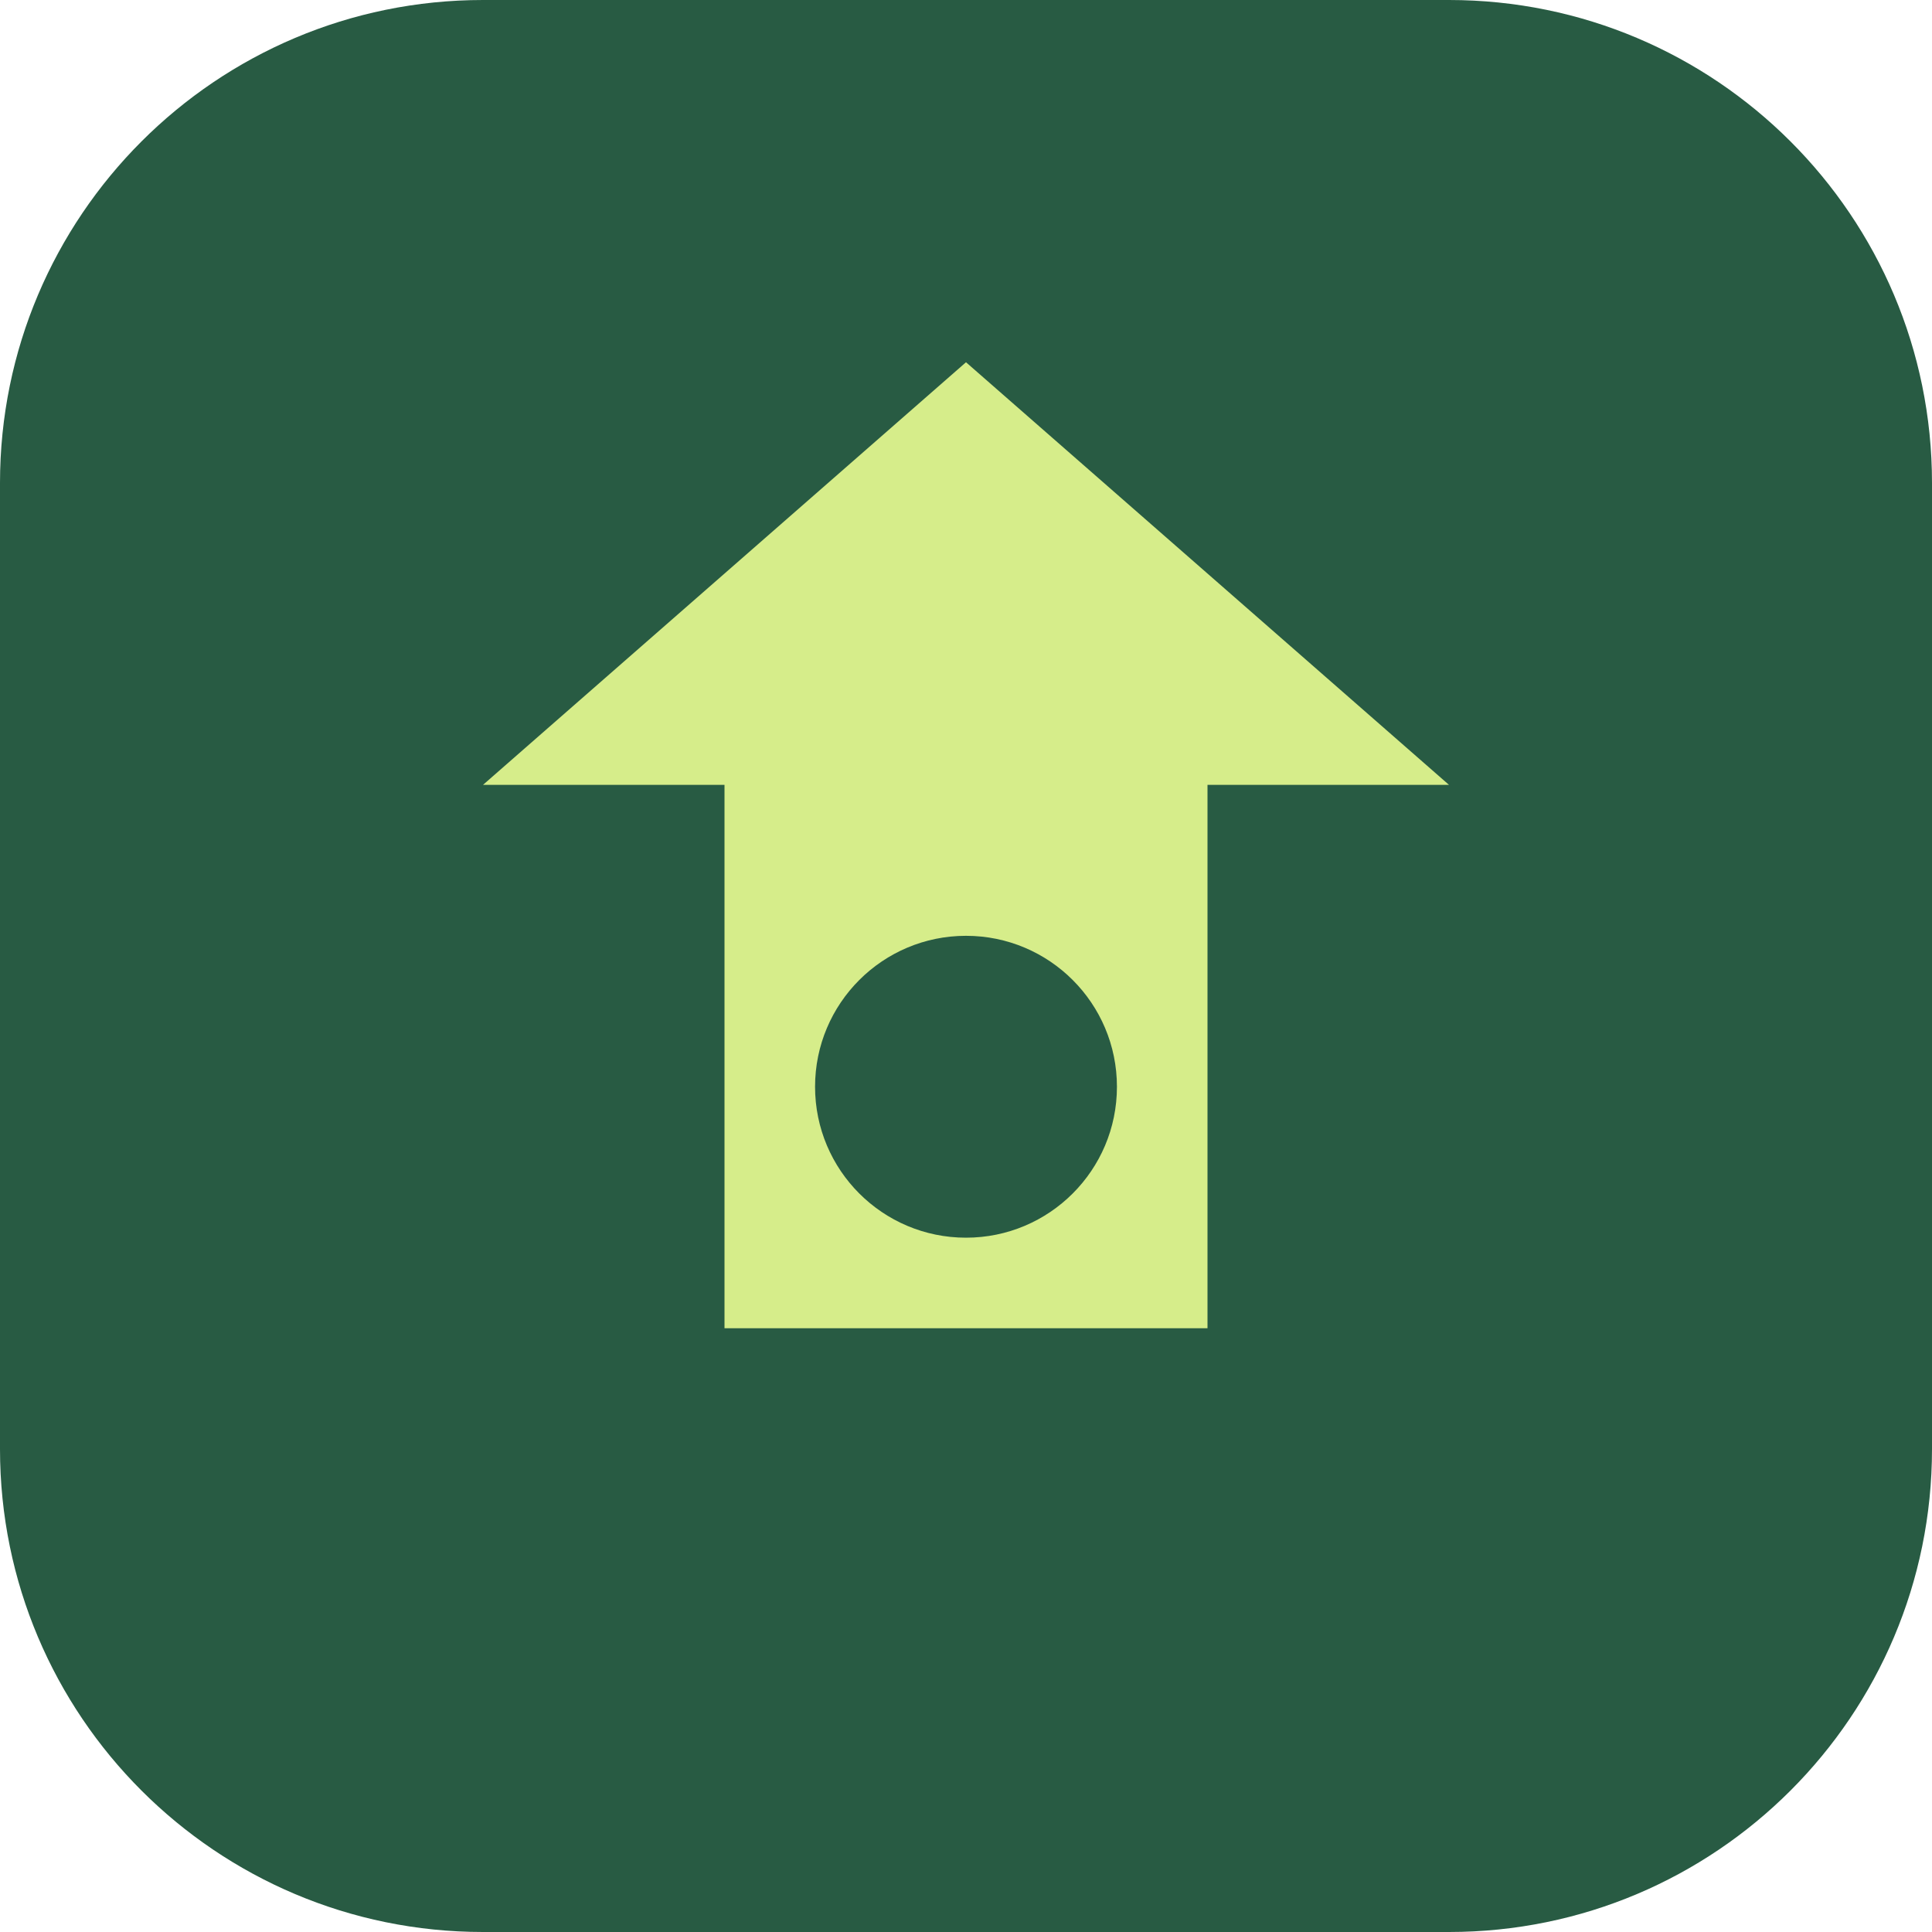
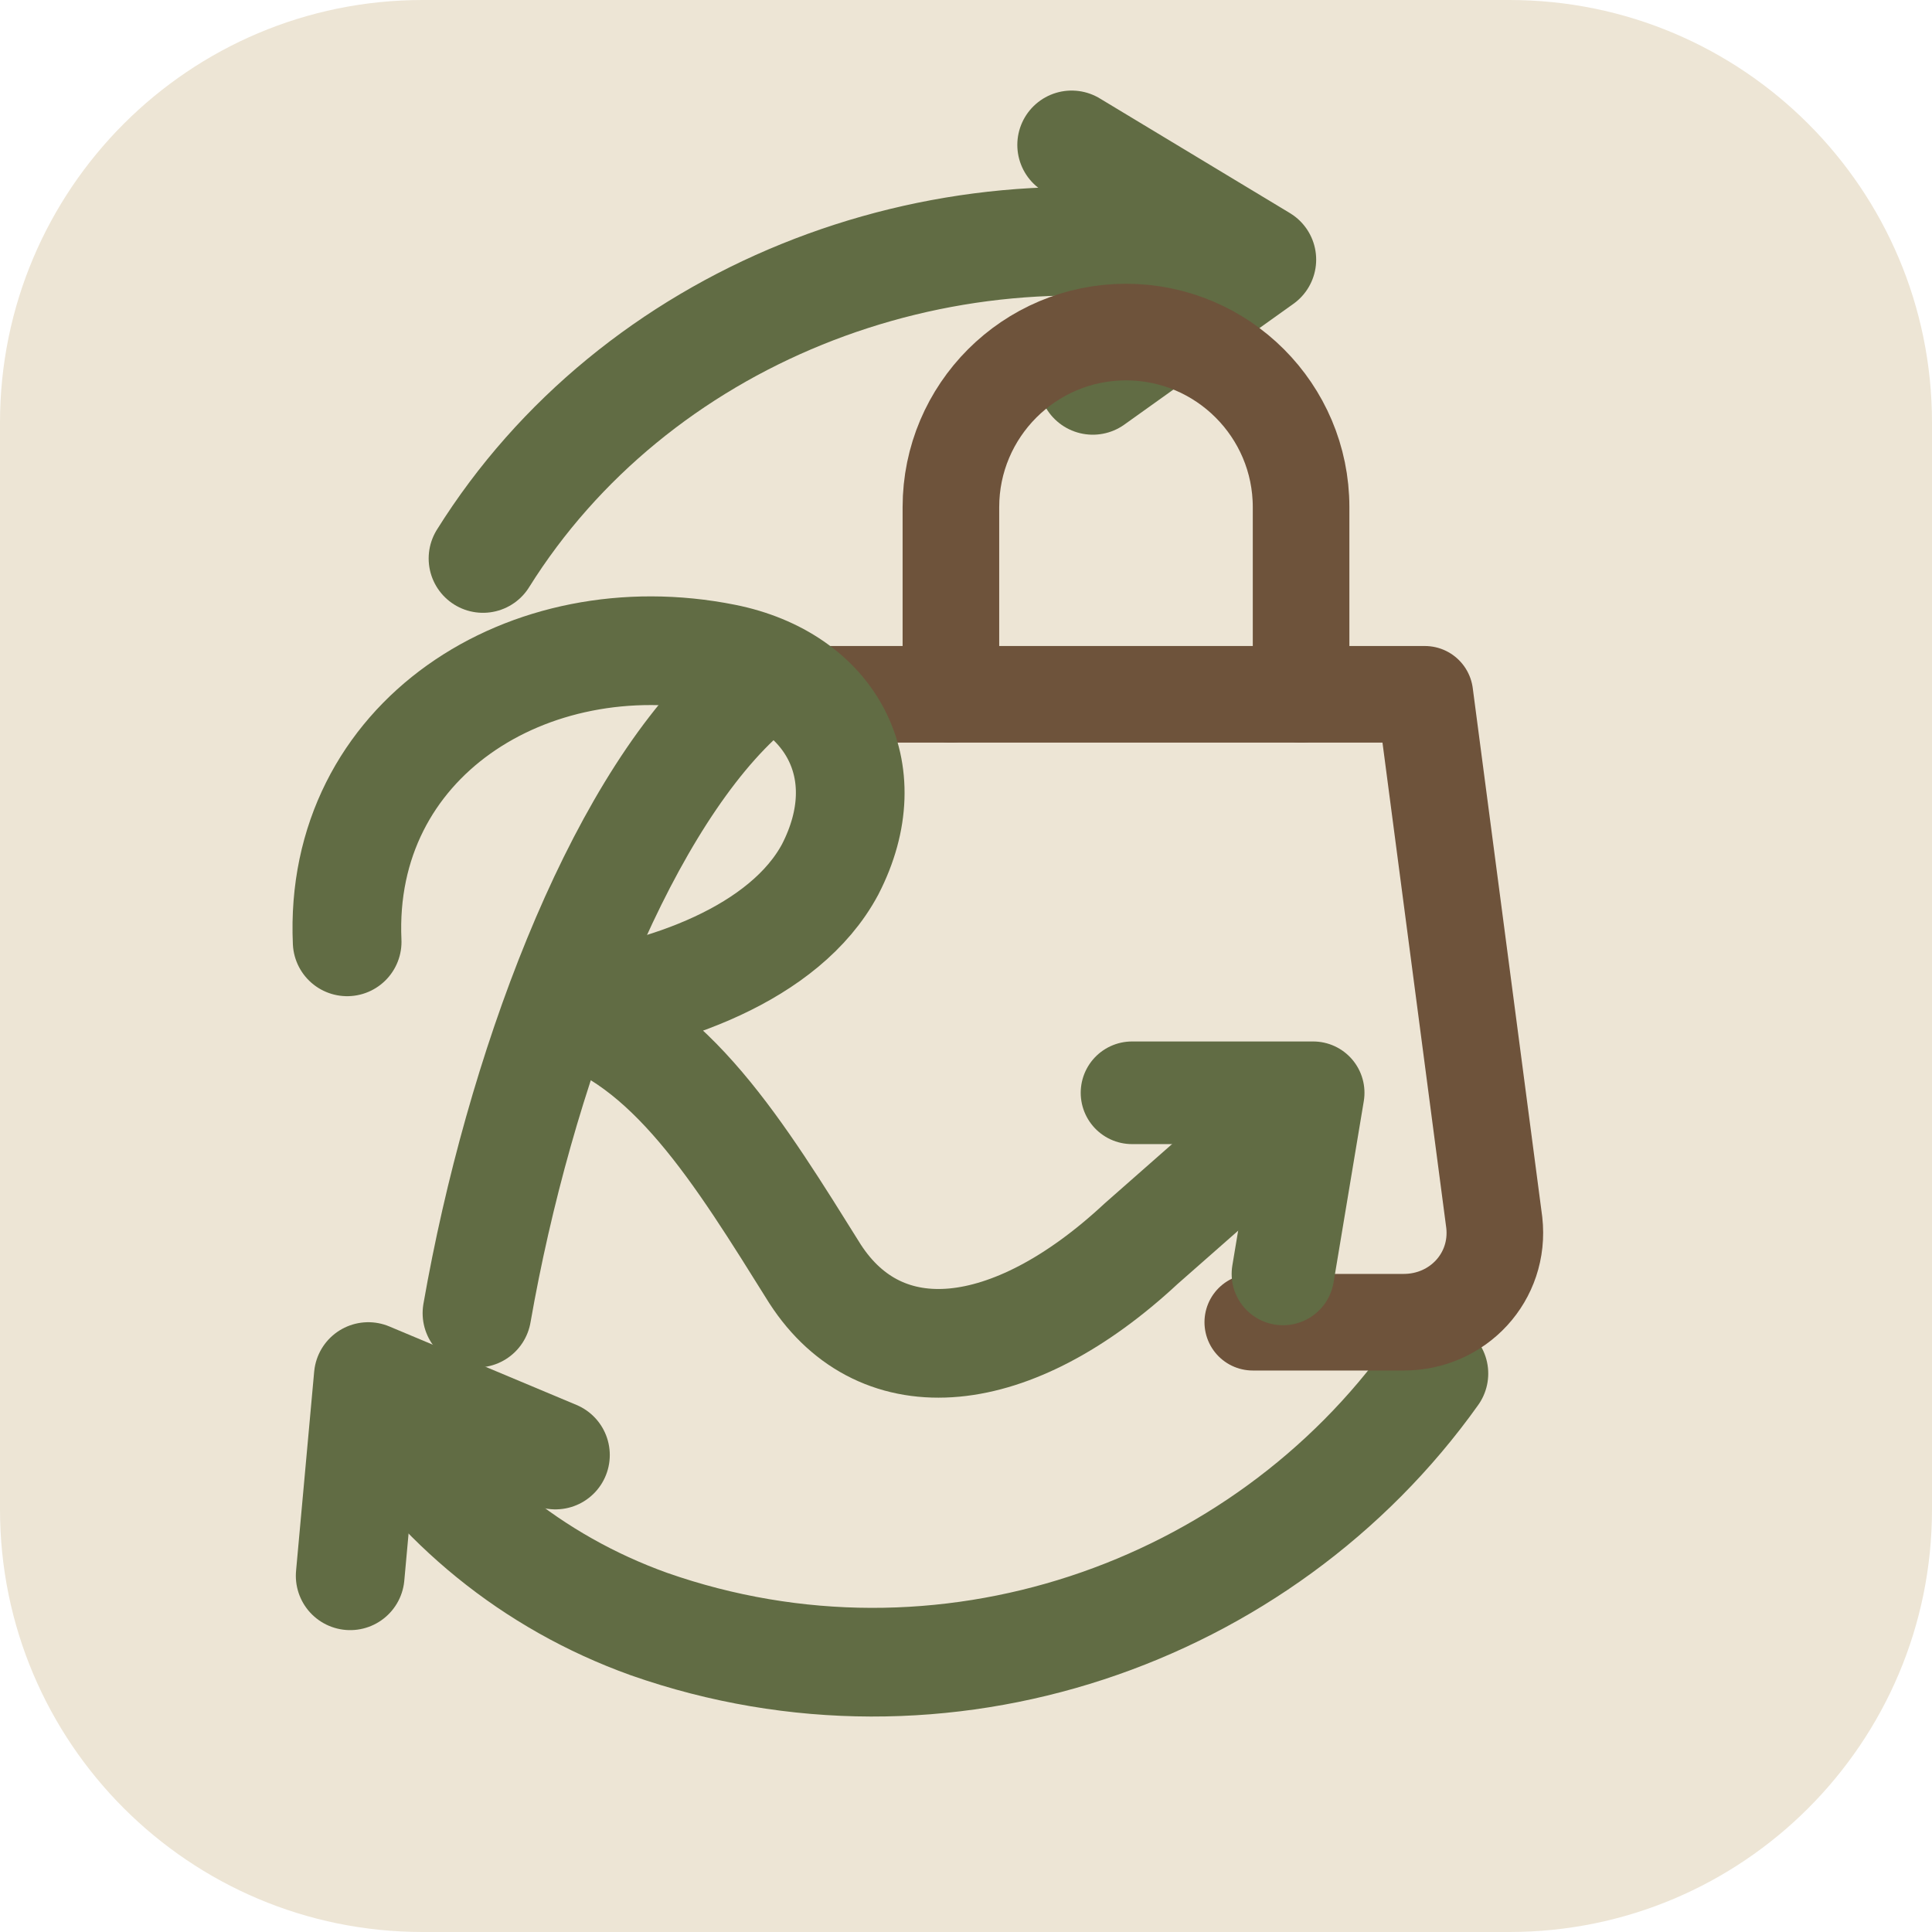
- <svg xmlns="http://www.w3.org/2000/svg" viewBox="0 0 32 32" width="32" height="32">
-   <rect width="32" height="32" rx="8" fill="#285b43" />
-   <path d="M16 6 L24 13 L20 13 L20 22 L12 22 L12 13 L8 13 Z" fill="#d6ed8a" />
-   <circle cx="16" cy="18" r="2.5" fill="#285b43" />
+ <svg xmlns="http://www.w3.org/2000/svg" viewBox="0 0 64 64" width="64" height="64" fill="none">
+   <rect width="64" height="64" rx="14" fill="#EDE5D5" />
+   <path d="M16 18.5C21 10.5 31 6.5 40.5 8.5" stroke="#616C44" stroke-width="3.6" stroke-linecap="round" />
+   <path d="M35.5 4.8L41.8 8.6L36.2 12.6" stroke="#616C44" stroke-width="3.6" stroke-linecap="round" stroke-linejoin="round" />
+   <path d="M47.5 45.5C41.8 53.5 31.2 57.2 21.5 53.8C17.6 52.4 14.5 49.8 12.4 46.5" stroke="#616C44" stroke-width="3.6" stroke-linecap="round" />
+   <path d="M11.6 52.2L12.2 45.6L18.4 48.2" stroke="#616C44" stroke-width="3.6" stroke-linecap="round" stroke-linejoin="round" />
+   <path d="M31.5 23V16.8C31.5 13.6 34.1 11 37.3 11C40.5 11 43.1 13.6 43.1 16.8V23" stroke="#6E533B" stroke-width="3.2" stroke-linecap="round" />
+   <path d="M27.5 23H47.2L49.5 40.5C49.7 42.3 48.3 43.8 46.5 43.8H41.5" stroke="#6E533B" stroke-width="3.2" stroke-linecap="round" stroke-linejoin="round" />
+   <path d="M15.8 43.5C17.2 35.5 20.4 27 24.4 23.2" stroke="#616C44" stroke-width="3.6" stroke-linecap="round" />
+   <path d="M11.5 31.2C11.2 24.5 17.5 20.5 24 21.8C27.5 22.5 29.2 25.5 27.5 28.8C26 31.6 22 33 18.6 33.4C22.2 34.4 24.5 38.2 27 42.2C29.2 45.6 33.5 45.2 37.8 41.2L42.8 36.8" stroke="#616C44" stroke-width="3.6" stroke-linecap="round" stroke-linejoin="round" />
+   <path d="M37.5 36.2L43.5 36.2L42.5 42.2" stroke="#616C44" stroke-width="3.4" stroke-linecap="round" stroke-linejoin="round" />
</svg>
